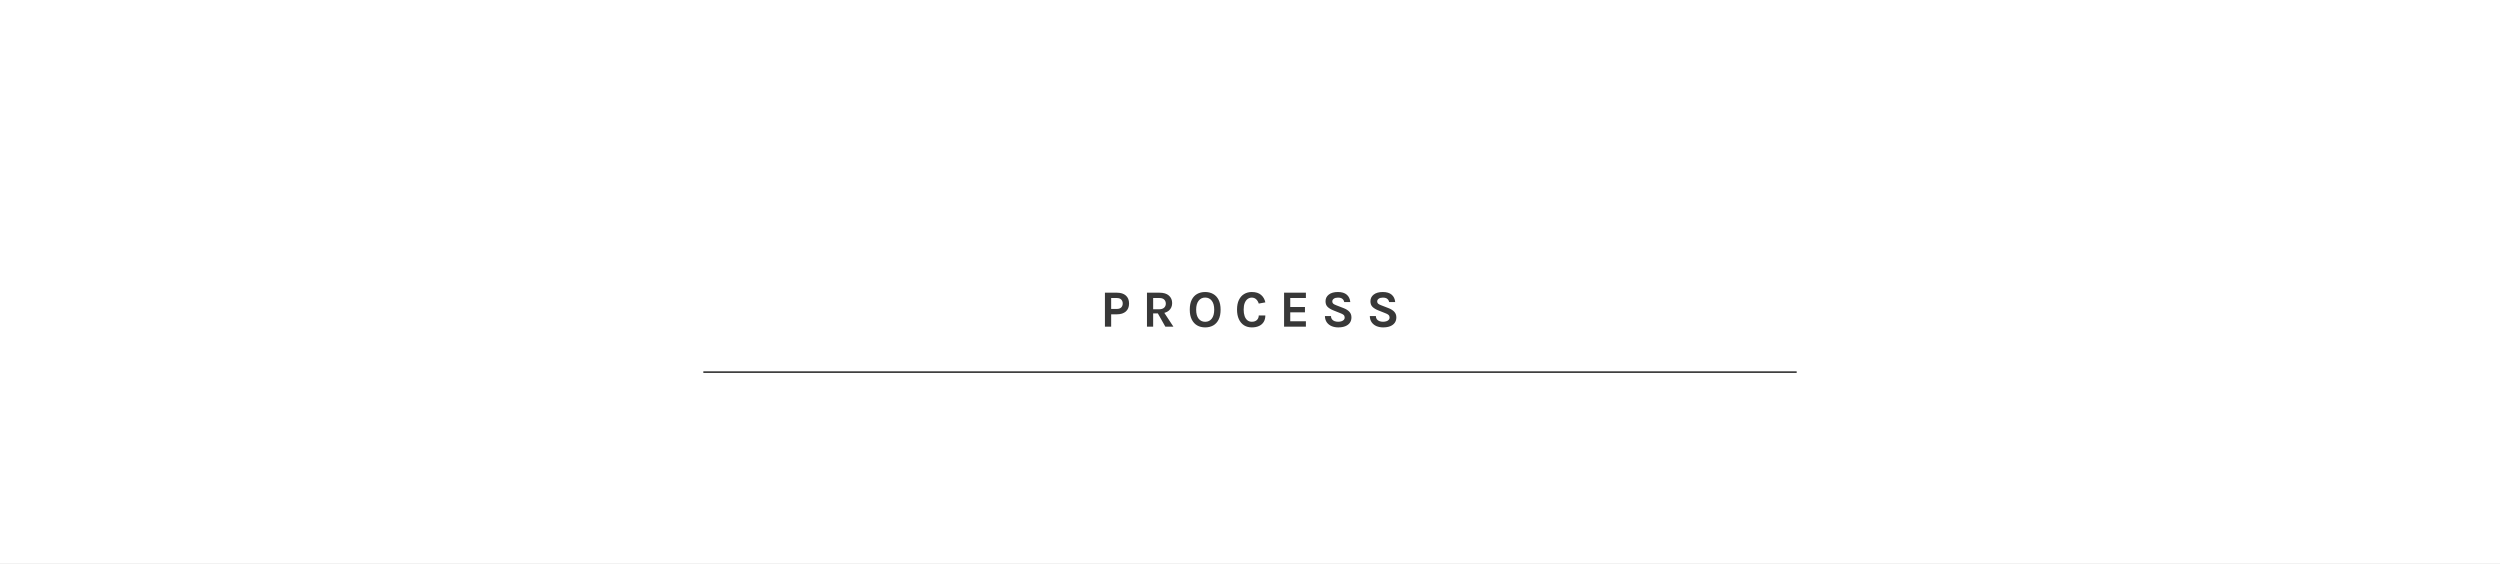
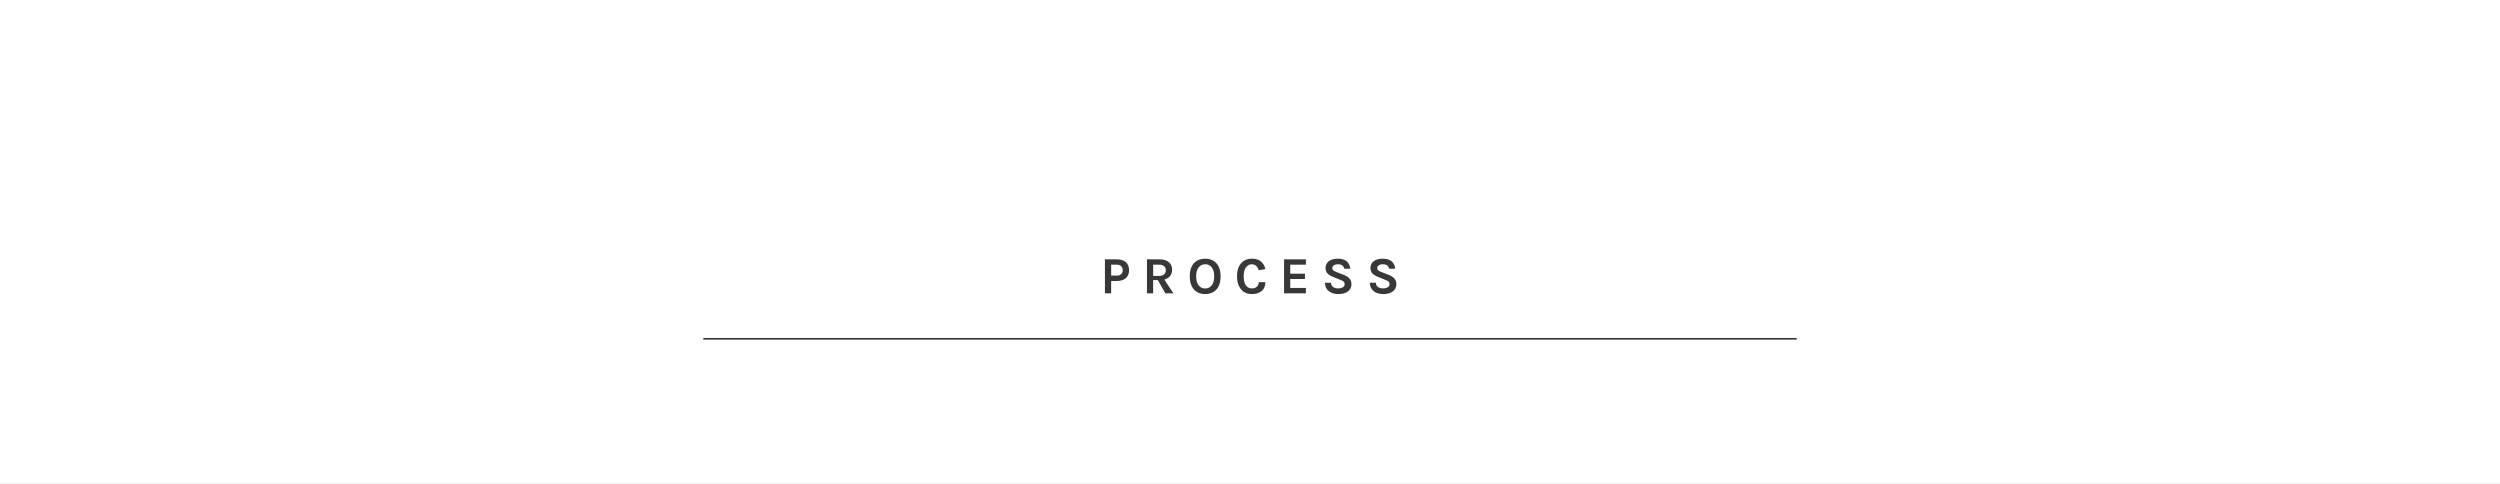
- <svg xmlns="http://www.w3.org/2000/svg" width="1500" height="338" viewBox="0 0 1500 338" fill="none">
-   <rect width="1500" height="338" fill="#E5E5E5" />
-   <rect width="1500" height="338" fill="white" />
-   <path d="M662.957 196V175.615H670.15C672.443 175.615 674.228 176.18 675.506 177.311C676.794 178.442 677.438 180.044 677.438 182.117C677.438 184.169 676.794 185.76 675.506 186.891C674.228 188.022 672.443 188.587 670.15 188.587H666.695V196H662.957ZM666.695 185.352H670.15C671.302 185.352 672.171 185.048 672.757 184.441C673.344 183.834 673.637 183.059 673.637 182.117C673.637 181.154 673.344 180.363 672.757 179.745C672.171 179.128 671.302 178.819 670.15 178.819H666.695V185.352ZM688.182 196V175.615H695.721C698.16 175.615 700.029 176.186 701.327 177.327C702.636 178.468 703.29 179.981 703.29 181.865C703.29 183.719 702.636 185.216 701.327 186.357C700.029 187.488 698.16 188.053 695.721 188.053H691.889V196H688.182ZM699.207 196L693.805 186.451H697.762L704.044 196H699.207ZM691.889 185.572H695.344C696.705 185.572 697.736 185.263 698.438 184.645C699.139 184.017 699.49 183.206 699.49 182.211C699.49 181.195 699.17 180.379 698.532 179.761C697.893 179.133 696.956 178.819 695.721 178.819H691.889V185.572ZM723.096 196.44C721.285 196.44 719.683 196.042 718.29 195.246C716.908 194.45 715.825 193.262 715.039 191.681C714.254 190.1 713.862 188.137 713.862 185.792C713.862 183.405 714.254 181.431 715.039 179.871C715.825 178.3 716.908 177.133 718.29 176.369C719.683 175.594 721.285 175.207 723.096 175.207C724.918 175.207 726.525 175.604 727.918 176.4C729.31 177.185 730.399 178.363 731.184 179.934C731.969 181.504 732.362 183.457 732.362 185.792C732.362 188.168 731.969 190.147 731.184 191.728C730.399 193.309 729.31 194.492 727.918 195.278C726.525 196.052 724.918 196.44 723.096 196.44ZM723.096 193.079C724.761 193.079 726.08 192.451 727.054 191.194C728.038 189.938 728.53 188.127 728.53 185.76C728.53 183.478 728.038 181.703 727.054 180.436C726.08 179.169 724.761 178.536 723.096 178.536C721.463 178.536 720.154 179.175 719.17 180.452C718.186 181.719 717.694 183.499 717.694 185.792C717.694 188.147 718.186 189.954 719.17 191.21C720.154 192.456 721.463 193.079 723.096 193.079ZM751.07 196.44C749.28 196.44 747.72 196.016 746.39 195.168C745.071 194.309 744.045 193.084 743.312 191.493C742.579 189.901 742.213 187.99 742.213 185.76C742.213 183.457 742.59 181.525 743.344 179.965C744.108 178.395 745.155 177.212 746.485 176.416C747.825 175.61 749.353 175.207 751.07 175.207C753.447 175.207 755.3 175.782 756.63 176.934C757.97 178.086 758.829 179.583 759.206 181.426L755.248 182.148C754.923 181.08 754.405 180.216 753.693 179.557C752.981 178.897 752.107 178.567 751.07 178.567C750.16 178.567 749.338 178.834 748.605 179.368C747.872 179.892 747.285 180.688 746.846 181.756C746.416 182.824 746.202 184.158 746.202 185.76C746.202 187.268 746.39 188.566 746.767 189.655C747.155 190.744 747.71 191.582 748.432 192.168C749.154 192.754 750.034 193.047 751.07 193.047C752.4 193.047 753.426 192.697 754.149 191.995C754.881 191.283 755.248 190.378 755.248 189.278H759.206C759.206 190.796 758.876 192.089 758.216 193.157C757.567 194.215 756.635 195.026 755.421 195.592C754.206 196.157 752.756 196.44 751.07 196.44ZM770.444 196V175.615H783.542V178.819H774.15V184.19H782.976V187.394H774.15V192.765H783.542V196H770.444ZM802.919 196.44C801.506 196.44 800.202 196.194 799.008 195.702C797.825 195.21 796.862 194.461 796.119 193.456C795.386 192.451 794.993 191.173 794.941 189.624H798.584C798.584 190.409 798.778 191.053 799.165 191.555C799.553 192.058 800.071 192.435 800.72 192.686C801.38 192.927 802.102 193.047 802.888 193.047C803.641 193.047 804.312 192.948 804.898 192.749C805.495 192.55 805.961 192.267 806.296 191.901C806.641 191.524 806.814 191.079 806.814 190.566C806.814 189.886 806.604 189.352 806.186 188.964C805.777 188.577 805.118 188.221 804.207 187.896L800.186 186.294C798.616 185.677 797.412 184.959 796.574 184.143C795.737 183.326 795.318 182.201 795.318 180.766C795.318 179.112 795.972 177.772 797.281 176.746C798.59 175.72 800.417 175.207 802.762 175.207C805.044 175.207 806.809 175.741 808.055 176.808C809.3 177.866 810.007 179.342 810.175 181.237H806.531C806.395 180.431 806.029 179.787 805.432 179.306C804.835 178.813 803.945 178.567 802.762 178.567C801.715 178.567 800.888 178.787 800.281 179.227C799.673 179.656 799.37 180.201 799.37 180.86C799.37 181.426 799.558 181.876 799.935 182.211C800.322 182.536 800.919 182.85 801.725 183.153L806.186 184.881C807.693 185.467 808.85 186.205 809.656 187.095C810.463 187.985 810.866 189.1 810.866 190.44C810.866 191.665 810.557 192.728 809.939 193.629C809.321 194.518 808.421 195.21 807.238 195.702C806.055 196.194 804.615 196.44 802.919 196.44ZM829.859 196.44C828.446 196.44 827.142 196.194 825.949 195.702C824.766 195.21 823.802 194.461 823.059 193.456C822.326 192.451 821.933 191.173 821.881 189.624H825.525C825.525 190.409 825.718 191.053 826.106 191.555C826.493 192.058 827.011 192.435 827.66 192.686C828.32 192.927 829.043 193.047 829.828 193.047C830.582 193.047 831.252 192.948 831.838 192.749C832.435 192.55 832.901 192.267 833.236 191.901C833.581 191.524 833.754 191.079 833.754 190.566C833.754 189.886 833.545 189.352 833.126 188.964C832.717 188.577 832.058 188.221 831.147 187.896L827.127 186.294C825.556 185.677 824.352 184.959 823.514 184.143C822.677 183.326 822.258 182.201 822.258 180.766C822.258 179.112 822.912 177.772 824.221 176.746C825.53 175.72 827.357 175.207 829.702 175.207C831.985 175.207 833.749 175.741 834.995 176.808C836.241 177.866 836.947 179.342 837.115 181.237H833.471C833.335 180.431 832.969 179.787 832.372 179.306C831.775 178.813 830.885 178.567 829.702 178.567C828.655 178.567 827.828 178.787 827.221 179.227C826.613 179.656 826.31 180.201 826.31 180.86C826.31 181.426 826.498 181.876 826.875 182.211C827.263 182.536 827.859 182.85 828.666 183.153L833.126 184.881C834.633 185.467 835.79 186.205 836.597 187.095C837.403 187.985 837.806 189.1 837.806 190.44C837.806 191.665 837.497 192.728 836.879 193.629C836.262 194.518 835.361 195.21 834.178 195.702C832.995 196.194 831.555 196.44 829.859 196.44Z" fill="#383838" />
-   <line x1="422" y1="223.276" x2="1078.01" y2="223.276" stroke="#383838" />
+ <svg xmlns="http://www.w3.org/2000/svg" width="1500" height="290" viewBox="0 0 1500 290" fill="none">
+   <rect width="1500" height="290" fill="#E5E5E5" />
+   <rect width="1500" height="290" fill="white" />
+   <path d="M662.957 176V155.615H670.15C672.443 155.615 674.228 156.18 675.506 157.311C676.794 158.442 677.438 160.044 677.438 162.117C677.438 164.169 676.794 165.76 675.506 166.891C674.228 168.022 672.443 168.587 670.15 168.587H666.695V176H662.957ZM666.695 165.352H670.15C671.302 165.352 672.171 165.048 672.757 164.441C673.344 163.834 673.637 163.059 673.637 162.117C673.637 161.154 673.344 160.363 672.757 159.745C672.171 159.128 671.302 158.819 670.15 158.819H666.695V165.352ZM688.182 176V155.615H695.721C698.16 155.615 700.029 156.186 701.327 157.327C702.636 158.468 703.29 159.981 703.29 161.865C703.29 163.719 702.636 165.216 701.327 166.357C700.029 167.488 698.16 168.053 695.721 168.053H691.889V176H688.182ZM699.207 176L693.805 166.451H697.762L704.044 176H699.207ZM691.889 165.572H695.344C696.705 165.572 697.736 165.263 698.438 164.645C699.139 164.017 699.49 163.206 699.49 162.211C699.49 161.195 699.17 160.379 698.532 159.761C697.893 159.133 696.956 158.819 695.721 158.819H691.889V165.572ZM723.096 176.44C721.285 176.44 719.683 176.042 718.29 175.246C716.908 174.45 715.825 173.262 715.039 171.681C714.254 170.1 713.862 168.137 713.862 165.792C713.862 163.405 714.254 161.431 715.039 159.871C715.825 158.3 716.908 157.133 718.29 156.369C719.683 155.594 721.285 155.207 723.096 155.207C724.918 155.207 726.525 155.604 727.918 156.4C729.31 157.185 730.399 158.363 731.184 159.934C731.969 161.504 732.362 163.457 732.362 165.792C732.362 168.168 731.969 170.147 731.184 171.728C730.399 173.309 729.31 174.492 727.918 175.278C726.525 176.052 724.918 176.44 723.096 176.44ZM723.096 173.079C724.761 173.079 726.08 172.451 727.054 171.194C728.038 169.938 728.53 168.127 728.53 165.76C728.53 163.478 728.038 161.703 727.054 160.436C726.08 159.169 724.761 158.536 723.096 158.536C721.463 158.536 720.154 159.175 719.17 160.452C718.186 161.719 717.694 163.499 717.694 165.792C717.694 168.147 718.186 169.954 719.17 171.21C720.154 172.456 721.463 173.079 723.096 173.079ZM751.07 176.44C749.28 176.44 747.72 176.016 746.39 175.168C745.071 174.309 744.045 173.084 743.312 171.493C742.579 169.901 742.213 167.99 742.213 165.76C742.213 163.457 742.59 161.525 743.344 159.965C744.108 158.395 745.155 157.212 746.485 156.416C747.825 155.61 749.353 155.207 751.07 155.207C753.447 155.207 755.3 155.782 756.63 156.934C757.97 158.086 758.829 159.583 759.206 161.426L755.248 162.148C754.923 161.08 754.405 160.216 753.693 159.557C752.981 158.897 752.107 158.567 751.07 158.567C750.16 158.567 749.338 158.834 748.605 159.368C747.872 159.892 747.285 160.688 746.846 161.756C746.416 162.824 746.202 164.158 746.202 165.76C746.202 167.268 746.39 168.566 746.767 169.655C747.155 170.744 747.71 171.582 748.432 172.168C749.154 172.754 750.034 173.047 751.07 173.047C752.4 173.047 753.426 172.697 754.149 171.995C754.881 171.283 755.248 170.378 755.248 169.278H759.206C759.206 170.796 758.876 172.089 758.216 173.157C757.567 174.215 756.635 175.026 755.421 175.592C754.206 176.157 752.756 176.44 751.07 176.44ZM770.444 176V155.615H783.542V158.819H774.15V164.19H782.976V167.394H774.15V172.765H783.542V176H770.444ZM802.919 176.44C801.506 176.44 800.202 176.194 799.008 175.702C797.825 175.21 796.862 174.461 796.119 173.456C795.386 172.451 794.993 171.173 794.941 169.624H798.584C798.584 170.409 798.778 171.053 799.165 171.555C799.553 172.058 800.071 172.435 800.72 172.686C801.38 172.927 802.102 173.047 802.888 173.047C803.641 173.047 804.312 172.948 804.898 172.749C805.495 172.55 805.961 172.267 806.296 171.901C806.641 171.524 806.814 171.079 806.814 170.566C806.814 169.886 806.604 169.352 806.186 168.964C805.777 168.577 805.118 168.221 804.207 167.896L800.186 166.294C798.616 165.677 797.412 164.959 796.574 164.143C795.737 163.326 795.318 162.201 795.318 160.766C795.318 159.112 795.972 157.772 797.281 156.746C798.59 155.72 800.417 155.207 802.762 155.207C805.044 155.207 806.809 155.741 808.055 156.808C809.3 157.866 810.007 159.342 810.175 161.237H806.531C806.395 160.431 806.029 159.787 805.432 159.306C804.835 158.813 803.945 158.567 802.762 158.567C801.715 158.567 800.888 158.787 800.281 159.227C799.673 159.656 799.37 160.201 799.37 160.86C799.37 161.426 799.558 161.876 799.935 162.211C800.322 162.536 800.919 162.85 801.725 163.153L806.186 164.881C807.693 165.467 808.85 166.205 809.656 167.095C810.463 167.985 810.866 169.1 810.866 170.44C810.866 171.665 810.557 172.728 809.939 173.629C809.321 174.518 808.421 175.21 807.238 175.702C806.055 176.194 804.615 176.44 802.919 176.44ZM829.859 176.44C828.446 176.44 827.142 176.194 825.949 175.702C824.766 175.21 823.802 174.461 823.059 173.456C822.326 172.451 821.933 171.173 821.881 169.624H825.525C825.525 170.409 825.718 171.053 826.106 171.555C826.493 172.058 827.011 172.435 827.66 172.686C828.32 172.927 829.043 173.047 829.828 173.047C830.582 173.047 831.252 172.948 831.838 172.749C832.435 172.55 832.901 172.267 833.236 171.901C833.581 171.524 833.754 171.079 833.754 170.566C833.754 169.886 833.545 169.352 833.126 168.964C832.717 168.577 832.058 168.221 831.147 167.896L827.127 166.294C825.556 165.677 824.352 164.959 823.514 164.143C822.677 163.326 822.258 162.201 822.258 160.766C822.258 159.112 822.912 157.772 824.221 156.746C825.53 155.72 827.357 155.207 829.702 155.207C831.985 155.207 833.749 155.741 834.995 156.808C836.241 157.866 836.947 159.342 837.115 161.237H833.471C833.335 160.431 832.969 159.787 832.372 159.306C831.775 158.813 830.885 158.567 829.702 158.567C828.655 158.567 827.828 158.787 827.221 159.227C826.613 159.656 826.31 160.201 826.31 160.86C826.31 161.426 826.498 161.876 826.875 162.211C827.263 162.536 827.859 162.85 828.666 163.153L833.126 164.881C834.633 165.467 835.79 166.205 836.597 167.095C837.403 167.985 837.806 169.1 837.806 170.44C837.806 171.665 837.497 172.728 836.879 173.629C836.262 174.518 835.361 175.21 834.178 175.702C832.995 176.194 831.555 176.44 829.859 176.44Z" fill="#383838" />
+   <line x1="422" y1="203.276" x2="1078.01" y2="203.276" stroke="#383838" />
</svg>
